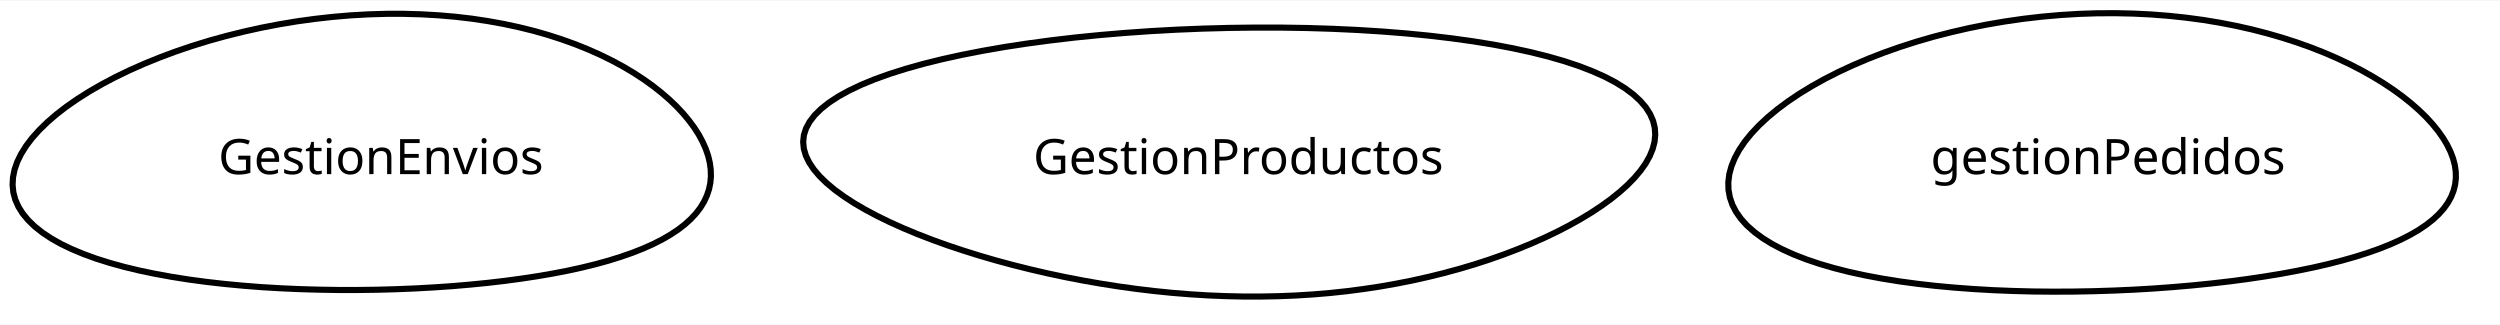
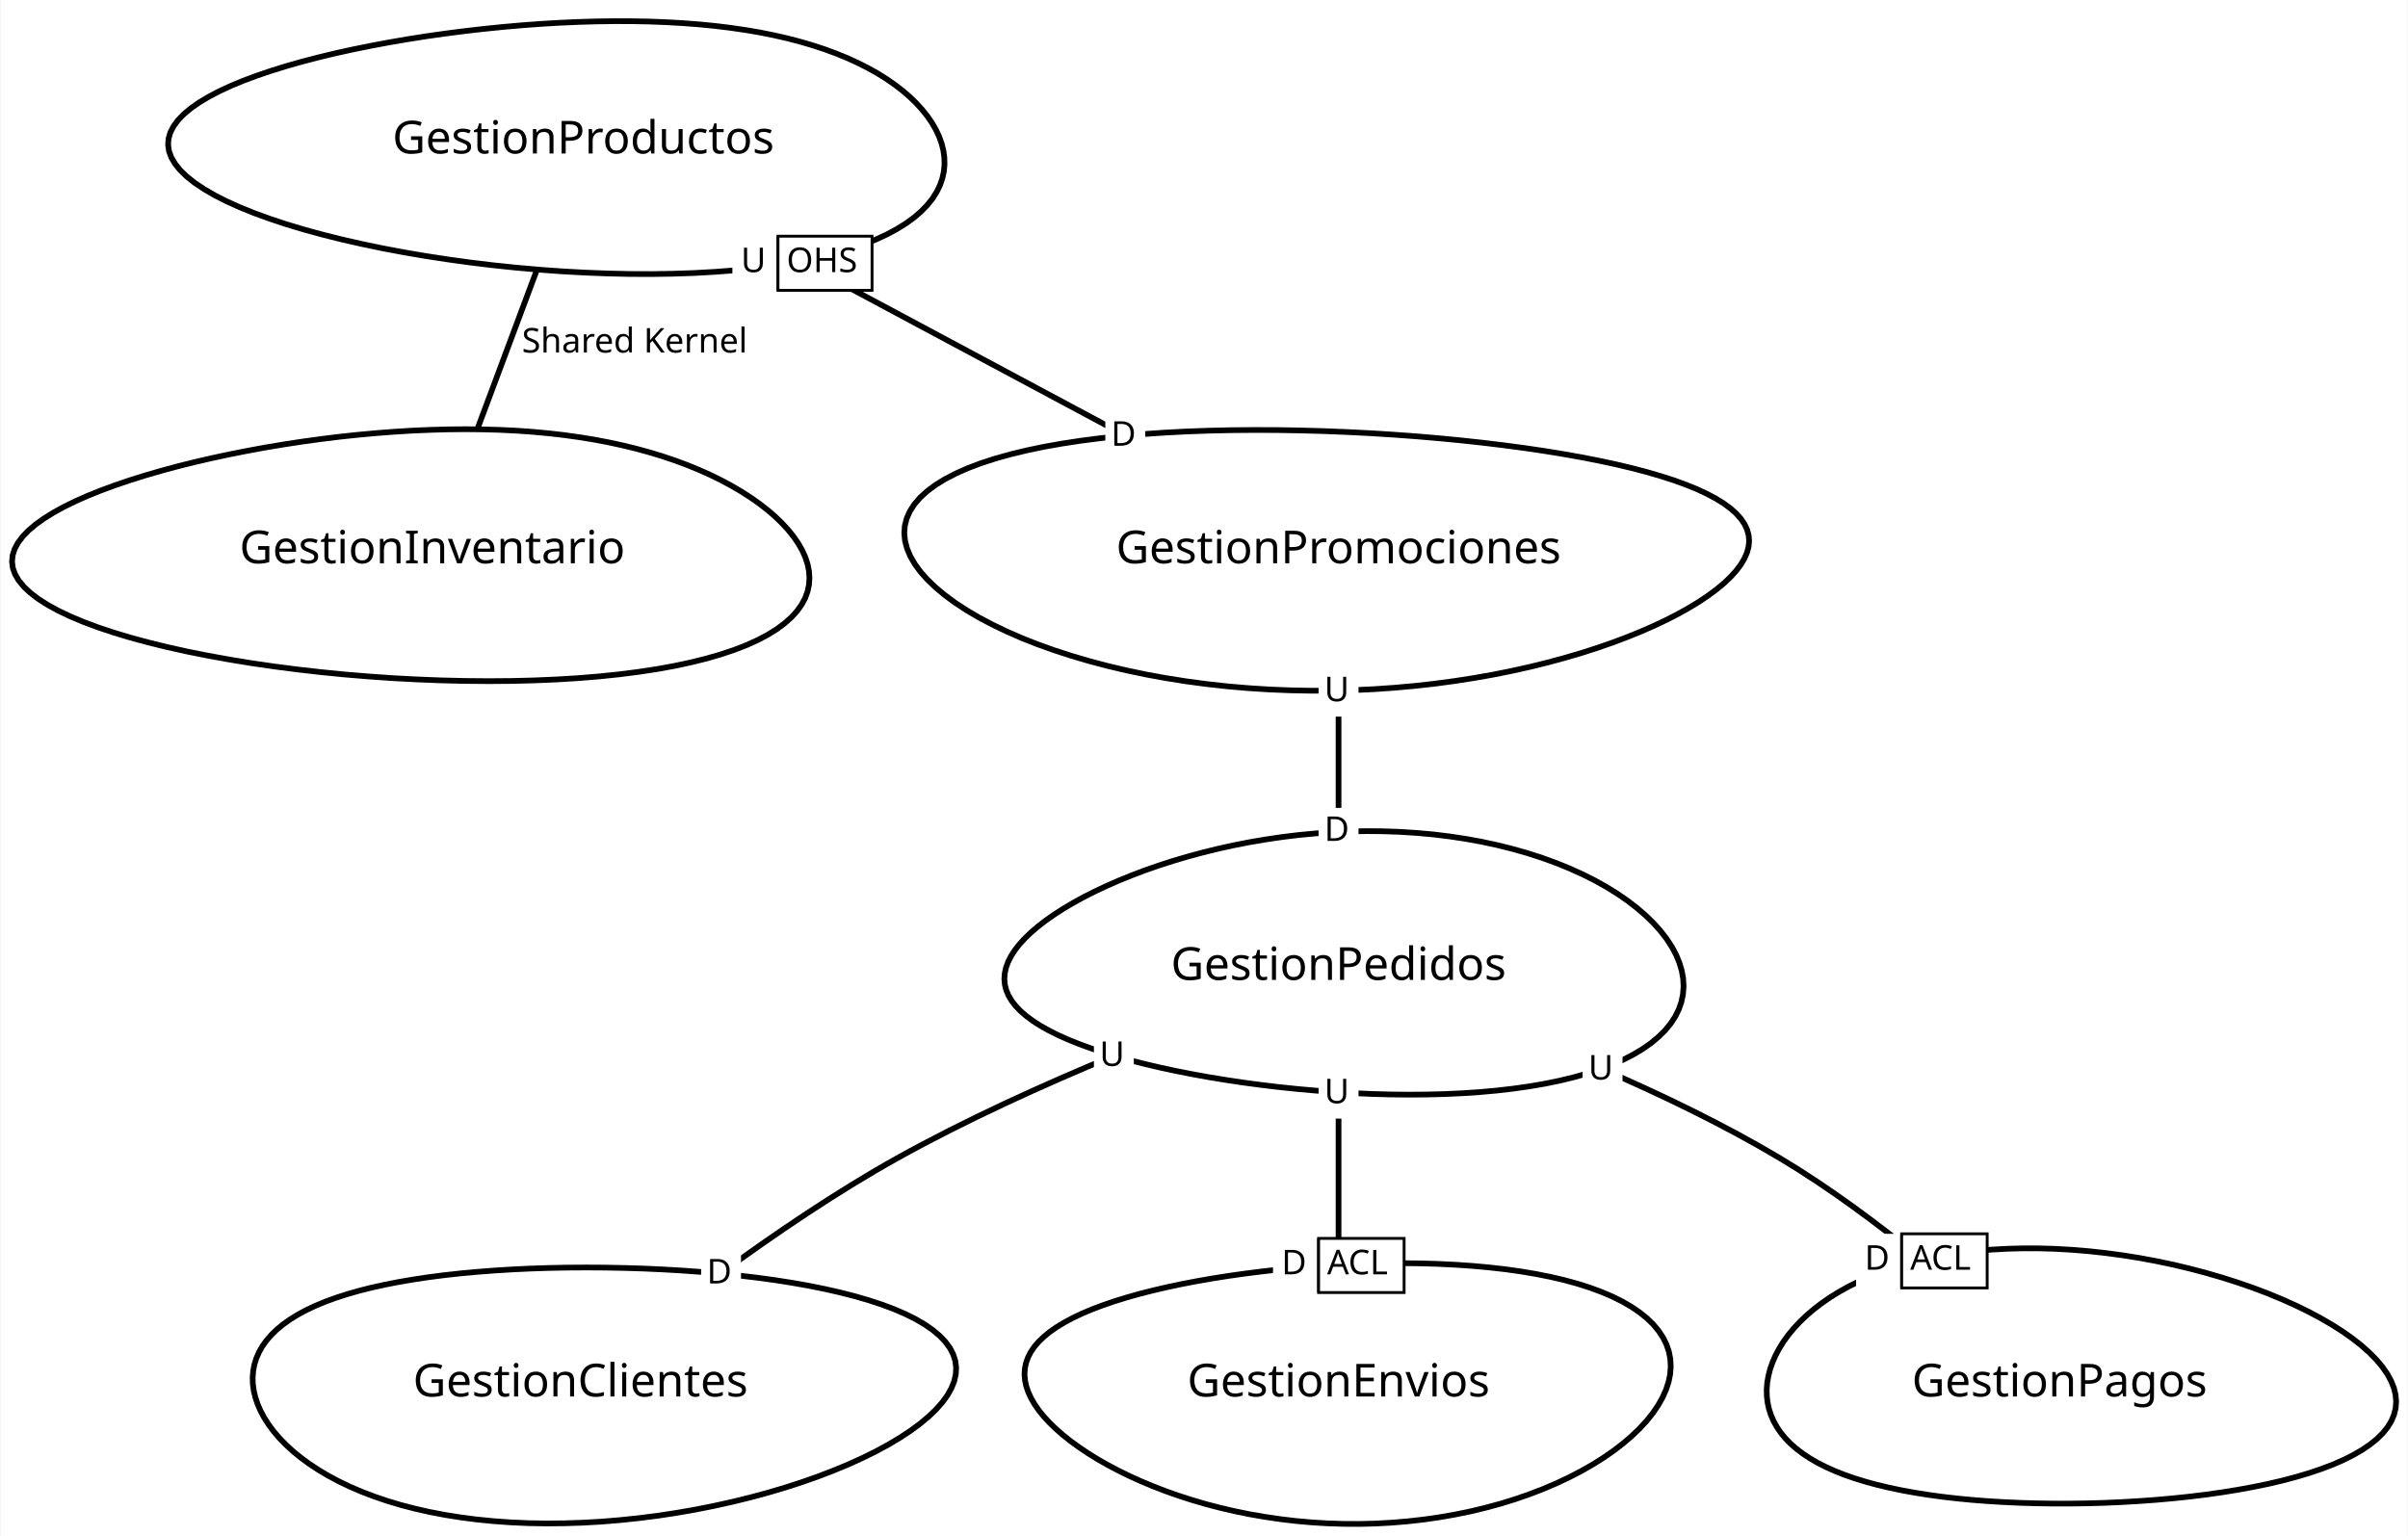
- <svg xmlns="http://www.w3.org/2000/svg" width="2000px" height="260px" viewBox="0.00 0.00 816.39 105.76">
-   <g id="graph0" class="graph" transform="scale(1.0 1.0) rotate(0) translate(4 101.76)">
-     <polygon fill="white" stroke="transparent" points="-4,4 -4,-101.76 812.39,-101.76 812.39,4 -4,4" />
+ <svg xmlns="http://www.w3.org/2000/svg" width="2000px" height="1276px" viewBox="0.00 0.00 844.55 539.09">
+   <g id="graph0" class="graph" transform="scale(1.0 1.0) rotate(0) translate(4 535.09)">
+     <polygon fill="white" stroke="transparent" points="-4,4 -4,-535.09 840.55,-535.09 840.55,4 -4,4" />
    <g id="node1" class="node">
-       <polygon fill="none" stroke="black" stroke-width="2" points="21.33,-69.65 17.74,-67.16 14.45,-64.62 11.47,-62.05 8.81,-59.46 6.48,-56.86 4.51,-54.26 2.89,-51.66 1.63,-49.08 0.75,-46.53 0.24,-44.01 0.11,-41.54 0.36,-39.11 1,-36.74 2.02,-34.44 3.42,-32.21 5.2,-30.06 7.34,-27.98 9.84,-26 12.7,-24.1 15.89,-22.3 19.42,-20.6 23.26,-19 27.4,-17.49 31.83,-16.1 36.52,-14.8 41.47,-13.61 46.64,-12.53 52.02,-11.55 57.6,-10.67 63.34,-9.9 69.24,-9.23 75.25,-8.66 81.38,-8.18 87.58,-7.81 93.84,-7.53 100.15,-7.35 106.47,-7.25 112.78,-7.25 119.07,-7.33 125.31,-7.5 131.49,-7.75 137.59,-8.09 143.59,-8.5 149.46,-9 155.21,-9.57 160.8,-10.22 166.23,-10.95 171.48,-11.75 176.55,-12.62 181.41,-13.56 186.06,-14.58 190.5,-15.67 194.71,-16.83 198.68,-18.07 202.42,-19.37 205.91,-20.74 209.15,-22.18 212.15,-23.69 214.88,-25.27 217.36,-26.91 219.59,-28.62 221.55,-30.39 223.26,-32.22 224.71,-34.11 225.9,-36.07 226.84,-38.07 227.53,-40.13 227.97,-42.24 228.15,-44.39 228.09,-46.58 227.79,-48.81 227.25,-51.06 226.46,-53.35 225.44,-55.65 224.19,-57.97 222.7,-60.29 220.99,-62.61 219.06,-64.92 216.9,-67.22 214.52,-69.49 211.93,-71.73 209.13,-73.93 206.12,-76.08 202.9,-78.18 199.48,-80.21 195.86,-82.16 192.05,-84.03 188.06,-85.81 183.88,-87.49 179.52,-89.06 175,-90.52 170.31,-91.86 165.46,-93.06 160.46,-94.13 155.33,-95.06 150.06,-95.85 144.68,-96.48 139.18,-96.95 133.59,-97.27 127.91,-97.43 122.16,-97.43 116.36,-97.26 110.51,-96.93 104.63,-96.43 98.74,-95.77 92.86,-94.96 87,-93.98 81.18,-92.86 75.42,-91.58 69.73,-90.16 64.14,-88.61 58.67,-86.92 53.33,-85.11 48.15,-83.18 43.14,-81.14 38.32,-79.01 33.71,-76.78 29.33,-74.47 25.2,-72.09 21.33,-69.65" />
-       <text text-anchor="middle" x="120.39" y="-45.08" font-family="sans-serif" font-size="16.00">GestionEnvios</text>
+       <polygon fill="none" stroke="black" stroke-width="2" points="298.43,-23.38 303.11,-25.69 307.49,-28.06 311.55,-30.48 315.27,-32.93 318.64,-35.41 321.63,-37.91 324.24,-40.41 326.46,-42.92 328.27,-45.42 329.66,-47.91 330.64,-50.37 331.18,-52.79 331.3,-55.18 330.99,-57.52 330.25,-59.81 329.08,-62.04 327.49,-64.2 325.48,-66.3 323.07,-68.32 320.26,-70.27 317.06,-72.13 313.49,-73.91 309.57,-75.6 305.31,-77.2 300.73,-78.71 295.84,-80.13 290.67,-81.46 285.24,-82.69 279.58,-83.83 273.69,-84.87 267.62,-85.82 261.37,-86.67 254.98,-87.43 248.47,-88.1 241.87,-88.68 235.19,-89.16 228.46,-89.55 221.71,-89.86 214.95,-90.07 208.21,-90.2 201.52,-90.24 194.88,-90.2 188.33,-90.07 181.87,-89.86 175.54,-89.56 169.34,-89.18 163.28,-88.71 157.39,-88.17 151.68,-87.54 146.16,-86.83 140.84,-86.03 135.72,-85.16 130.83,-84.2 126.16,-83.17 121.72,-82.05 117.52,-80.85 113.57,-79.57 109.86,-78.21 106.4,-76.77 103.19,-75.25 100.23,-73.65 97.53,-71.98 95.09,-70.24 92.89,-68.42 90.96,-66.54 89.27,-64.58 87.84,-62.57 86.66,-60.49 85.74,-58.36 85.06,-56.17 84.63,-53.94 84.45,-51.67 84.52,-49.36 84.83,-47.01 85.39,-44.65 86.19,-42.27 87.24,-39.88 88.53,-37.48 90.06,-35.09 91.83,-32.71 93.84,-30.36 96.1,-28.04 98.59,-25.75 101.33,-23.51 104.3,-21.33 107.51,-19.21 110.95,-17.17 114.62,-15.21 118.52,-13.34 122.65,-11.56 127,-9.9 131.57,-8.34 136.35,-6.91 141.33,-5.61 146.51,-4.44 151.87,-3.41 157.42,-2.53 163.14,-1.79 169.01,-1.21 175.03,-0.78 181.18,-0.51 187.45,-0.4 193.82,-0.46 200.27,-0.67 206.79,-1.04 213.36,-1.58 219.96,-2.27 226.57,-3.11 233.16,-4.11 239.72,-5.25 246.23,-6.54 252.65,-7.96 258.97,-9.51 265.17,-11.18 271.22,-12.97 277.1,-14.87 282.78,-16.87 288.24,-18.96 293.47,-21.13 298.43,-23.38" />
+       <text text-anchor="middle" x="199.49" y="-44.97" font-family="sans-serif" font-size="16.00">GestionClientes</text>
    </g>
    <g id="node2" class="node">
-       <polygon fill="none" stroke="black" stroke-width="2" points="371.69,-91.78 363.3,-91.19 355.04,-90.49 346.95,-89.68 339.06,-88.75 331.39,-87.72 323.99,-86.59 316.88,-85.35 310.08,-84.02 303.62,-82.6 297.54,-81.09 291.84,-79.49 286.54,-77.82 281.67,-76.07 277.24,-74.25 273.26,-72.36 269.74,-70.42 266.69,-68.42 264.11,-66.37 262,-64.28 260.37,-62.15 259.21,-59.99 258.51,-57.8 258.28,-55.59 258.5,-53.36 259.16,-51.12 260.25,-48.88 261.75,-46.64 263.64,-44.41 265.92,-42.19 268.56,-39.98 271.55,-37.81 274.85,-35.65 278.47,-33.54 282.36,-31.46 286.52,-29.43 290.92,-27.45 295.53,-25.53 300.35,-23.66 305.34,-21.86 310.5,-20.14 315.8,-18.48 321.22,-16.9 326.74,-15.41 332.35,-14.01 338.04,-12.69 343.78,-11.47 349.57,-10.35 355.4,-9.33 361.24,-8.41 367.1,-7.6 372.97,-6.9 378.82,-6.31 384.67,-5.84 390.49,-5.48 396.3,-5.24 402.07,-5.11 407.81,-5.11 413.51,-5.22 419.17,-5.45 424.78,-5.8 430.35,-6.27 435.86,-6.86 441.31,-7.57 446.71,-8.39 452.04,-9.33 457.29,-10.37 462.48,-11.53 467.58,-12.79 472.59,-14.15 477.5,-15.61 482.31,-17.17 487.01,-18.82 491.57,-20.56 496,-22.38 500.29,-24.28 504.41,-26.24 508.35,-28.28 512.11,-30.38 515.66,-32.53 518.98,-34.73 522.08,-36.97 524.91,-39.25 527.48,-41.55 529.76,-43.88 531.74,-46.23 533.4,-48.58 534.72,-50.94 535.69,-53.29 536.3,-55.63 536.53,-57.95 536.37,-60.25 535.81,-62.51 534.83,-64.74 533.44,-66.91 531.61,-69.04 529.36,-71.11 526.68,-73.11 523.56,-75.05 520,-76.91 516.02,-78.68 511.62,-80.38 506.8,-81.98 501.58,-83.48 495.96,-84.89 489.98,-86.19 483.63,-87.39 476.95,-88.47 469.95,-89.44 462.66,-90.3 455.11,-91.04 447.31,-91.66 439.31,-92.16 431.13,-92.54 422.8,-92.8 414.37,-92.93 405.85,-92.94 397.29,-92.83 388.71,-92.6 380.17,-92.25 371.69,-91.78" />
-       <text text-anchor="middle" x="400.39" y="-45.08" font-family="sans-serif" font-size="16.00">GestionProductos</text>
+       <polygon fill="none" stroke="black" stroke-width="2" points="573.63,-36.45 575.81,-39.18 577.67,-41.93 579.22,-44.68 580.43,-47.43 581.32,-50.16 581.86,-52.86 582.05,-55.53 581.9,-58.16 581.4,-60.73 580.55,-63.23 579.35,-65.66 577.8,-68.01 575.91,-70.28 573.67,-72.45 571.11,-74.51 568.22,-76.48 565.01,-78.33 561.49,-80.07 557.68,-81.69 553.58,-83.2 549.22,-84.58 544.6,-85.84 539.74,-86.97 534.65,-87.98 529.36,-88.87 523.89,-89.63 518.24,-90.27 512.44,-90.8 506.51,-91.2 500.47,-91.5 494.34,-91.68 488.14,-91.75 481.89,-91.72 475.62,-91.58 469.33,-91.35 463.06,-91.02 456.82,-90.6 450.64,-90.1 444.52,-89.51 438.5,-88.84 432.58,-88.09 426.79,-87.27 421.14,-86.38 415.65,-85.42 410.33,-84.4 405.2,-83.31 400.28,-82.16 395.56,-80.96 391.07,-79.69 386.81,-78.37 382.8,-77 379.04,-75.58 375.54,-74.1 372.31,-72.58 369.35,-71 366.66,-69.38 364.26,-67.71 362.14,-65.99 360.3,-64.23 358.75,-62.42 357.49,-60.57 356.52,-58.68 355.83,-56.75 355.42,-54.78 355.29,-52.78 355.45,-50.74 355.88,-48.67 356.58,-46.58 357.55,-44.46 358.78,-42.32 360.27,-40.16 362.02,-38 364.01,-35.83 366.24,-33.66 368.71,-31.5 371.41,-29.35 374.33,-27.22 377.46,-25.11 380.8,-23.04 384.35,-21.01 388.09,-19.03 392.01,-17.1 396.12,-15.24 400.39,-13.45 404.82,-11.74 409.41,-10.12 414.14,-8.6 419.01,-7.18 424,-5.88 429.11,-4.69 434.33,-3.63 439.64,-2.71 445.03,-1.92 450.49,-1.27 456.02,-0.78 461.6,-0.44 467.21,-0.26 472.85,-0.23 478.49,-0.37 484.14,-0.68 489.76,-1.15 495.36,-1.78 500.91,-2.58 506.4,-3.54 511.82,-4.65 517.14,-5.93 522.36,-7.35 527.45,-8.92 532.41,-10.64 537.22,-12.48 541.86,-14.46 546.31,-16.55 550.57,-18.75 554.62,-21.06 558.43,-23.45 562.01,-25.93 565.33,-28.48 568.38,-31.09 571.15,-33.75 573.63,-36.45" />
+       <text text-anchor="middle" x="465.49" y="-44.97" font-family="sans-serif" font-size="16.00">GestionEnvios</text>
    </g>
    <g id="node3" class="node">
-       <polygon fill="none" stroke="black" stroke-width="2" points="576.4,-66.25 573.25,-63.64 570.42,-61 567.91,-58.33 565.75,-55.66 563.94,-52.98 562.5,-50.32 561.42,-47.67 560.71,-45.05 560.39,-42.47 560.45,-39.94 560.9,-37.47 561.73,-35.05 562.95,-32.71 564.56,-30.45 566.53,-28.27 568.89,-26.18 571.6,-24.18 574.67,-22.28 578.09,-20.49 581.84,-18.8 585.91,-17.22 590.28,-15.75 594.95,-14.39 599.88,-13.14 605.07,-12.01 610.5,-10.99 616.14,-10.08 621.97,-9.29 627.98,-8.6 634.14,-8.03 640.43,-7.56 646.83,-7.19 653.32,-6.93 659.86,-6.76 666.45,-6.7 673.05,-6.73 679.65,-6.85 686.23,-7.06 692.76,-7.35 699.22,-7.73 705.59,-8.2 711.86,-8.74 718,-9.36 724.01,-10.05 729.85,-10.82 735.52,-11.66 741,-12.56 746.28,-13.54 751.35,-14.58 756.19,-15.69 760.8,-16.87 765.16,-18.11 769.27,-19.41 773.12,-20.77 776.7,-22.2 780.01,-23.69 783.05,-25.24 785.81,-26.84 788.29,-28.51 790.49,-30.24 792.4,-32.02 794.03,-33.85 795.38,-35.74 796.45,-37.68 797.23,-39.67 797.74,-41.7 797.98,-43.78 797.94,-45.9 797.63,-48.05 797.05,-50.24 796.21,-52.45 795.11,-54.69 793.76,-56.94 792.16,-59.2 790.31,-61.47 788.23,-63.74 785.9,-66 783.34,-68.24 780.56,-70.46 777.55,-72.65 774.33,-74.8 770.89,-76.9 767.25,-78.95 763.41,-80.93 759.38,-82.84 755.16,-84.67 750.75,-86.41 746.17,-88.05 741.43,-89.58 736.53,-91 731.47,-92.31 726.28,-93.48 720.95,-94.52 715.5,-95.42 709.93,-96.17 704.27,-96.77 698.51,-97.22 692.68,-97.51 686.79,-97.64 680.84,-97.61 674.86,-97.41 668.85,-97.04 662.84,-96.51 656.84,-95.82 650.86,-94.96 644.93,-93.95 639.06,-92.78 633.26,-91.45 627.56,-89.99 621.98,-88.38 616.52,-86.63 611.22,-84.76 606.09,-82.77 601.15,-80.67 596.41,-78.47 591.89,-76.17 587.62,-73.79 583.6,-71.34 579.86,-68.82 576.4,-66.25" />
-       <text text-anchor="middle" x="684.39" y="-45.08" font-family="sans-serif" font-size="16.00">gestionPedidos</text>
+       <polygon fill="none" stroke="black" stroke-width="2" points="116.72,-298.37 125.16,-297.67 133.63,-297.08 142.1,-296.63 150.53,-296.3 158.9,-296.1 167.16,-296.03 175.3,-296.09 183.27,-296.29 191.05,-296.62 198.62,-297.08 205.94,-297.68 213,-298.41 219.77,-299.27 226.23,-300.25 232.37,-301.36 238.16,-302.59 243.6,-303.94 248.68,-305.41 253.38,-306.98 257.7,-308.65 261.63,-310.43 265.17,-312.3 268.32,-314.25 271.08,-316.29 273.45,-318.4 275.44,-320.58 277.04,-322.81 278.28,-325.1 279.15,-327.44 279.66,-329.81 279.83,-332.21 279.67,-334.63 279.18,-337.06 278.38,-339.51 277.28,-341.94 275.9,-344.37 274.24,-346.78 272.32,-349.17 270.15,-351.52 267.74,-353.84 265.1,-356.11 262.25,-358.32 259.19,-360.48 255.93,-362.57 252.49,-364.59 248.86,-366.53 245.07,-368.4 241.1,-370.17 236.98,-371.86 232.71,-373.45 228.29,-374.94 223.72,-376.33 219.02,-377.62 214.17,-378.8 209.2,-379.87 204.09,-380.83 198.86,-381.68 193.51,-382.42 188.03,-383.04 182.44,-383.55 176.73,-383.95 170.92,-384.23 165,-384.39 158.99,-384.45 152.88,-384.39 146.69,-384.22 140.42,-383.95 134.09,-383.56 127.7,-383.07 121.27,-382.48 114.81,-381.79 108.34,-380.99 101.86,-380.1 95.4,-379.12 88.97,-378.04 82.59,-376.87 76.29,-375.62 70.08,-374.29 63.98,-372.88 58.02,-371.39 52.22,-369.82 46.6,-368.19 41.19,-366.49 36.02,-364.73 31.09,-362.91 26.45,-361.04 22.11,-359.11 18.1,-357.14 14.44,-355.12 11.15,-353.07 8.25,-350.98 5.75,-348.86 3.69,-346.71 2.07,-344.55 0.91,-342.36 0.22,-340.17 0.01,-337.97 0.29,-335.77 1.06,-333.58 2.34,-331.39 4.11,-329.22 6.38,-327.07 9.15,-324.95 12.41,-322.86 16.15,-320.81 20.35,-318.8 25.01,-316.84 30.11,-314.93 35.62,-313.09 41.54,-311.31 47.83,-309.61 54.47,-307.98 61.44,-306.43 68.7,-304.98 76.22,-303.62 83.98,-302.35 91.95,-301.19 100.08,-300.14 108.35,-299.2 116.72,-298.37" />
+       <text text-anchor="middle" x="147.49" y="-337.4" font-family="sans-serif" font-size="16.00">GestionInventario</text>
+     </g>
+     <g id="node4" class="node">
+       <polygon fill="none" stroke="black" stroke-width="2" points="791.57,-81.13 786.4,-83.09 781.07,-84.94 775.58,-86.69 769.97,-88.32 764.25,-89.83 758.45,-91.21 752.58,-92.45 746.67,-93.55 740.73,-94.5 734.78,-95.3 728.86,-95.95 722.96,-96.44 717.11,-96.78 711.34,-96.95 705.64,-96.96 700.04,-96.81 694.55,-96.51 689.19,-96.04 683.96,-95.42 678.89,-94.65 673.97,-93.73 669.21,-92.67 664.63,-91.47 660.24,-90.14 656.03,-88.68 652.01,-87.1 648.2,-85.41 644.58,-83.62 641.17,-81.73 637.97,-79.75 634.99,-77.68 632.21,-75.55 629.65,-73.35 627.3,-71.1 625.17,-68.8 623.25,-66.47 621.55,-64.11 620.07,-61.72 618.8,-59.33 617.76,-56.93 616.92,-54.54 616.31,-52.15 615.91,-49.79 615.73,-47.45 615.77,-45.15 616.03,-42.88 616.51,-40.65 617.21,-38.47 618.13,-36.35 619.28,-34.29 620.64,-32.28 622.23,-30.34 624.04,-28.47 626.08,-26.67 628.35,-24.95 630.83,-23.3 633.54,-21.72 636.48,-20.23 639.63,-18.82 643.01,-17.48 646.6,-16.23 650.4,-15.06 654.42,-13.97 658.64,-12.96 663.05,-12.04 667.66,-11.2 672.46,-10.44 677.42,-9.76 682.56,-9.17 687.85,-8.66 693.28,-8.24 698.84,-7.9 704.52,-7.64 710.29,-7.47 716.16,-7.38 722.09,-7.38 728.08,-7.46 734.09,-7.63 740.12,-7.89 746.15,-8.24 752.15,-8.67 758.1,-9.2 763.98,-9.81 769.77,-10.52 775.45,-11.32 780.99,-12.21 786.38,-13.2 791.6,-14.27 796.61,-15.44 801.41,-16.71 805.98,-18.06 810.28,-19.51 814.32,-21.05 818.06,-22.67 821.49,-24.39 824.6,-26.19 827.38,-28.07 829.81,-30.02 831.88,-32.06 833.58,-34.16 834.91,-36.33 835.86,-38.57 836.42,-40.86 836.6,-43.19 836.39,-45.58 835.8,-48 834.82,-50.44 833.47,-52.91 831.74,-55.4 829.66,-57.89 827.21,-60.37 824.43,-62.85 821.31,-65.3 817.88,-67.73 814.15,-70.11 810.13,-72.45 805.84,-74.73 801.31,-76.94 796.55,-79.08 791.57,-81.13" />
+       <text text-anchor="middle" x="718.49" y="-44.97" font-family="sans-serif" font-size="16.00">GestionPagos</text>
+     </g>
+     <g id="node5" class="node">
+       <polygon fill="none" stroke="black" stroke-width="2" points="575.95,-211.17 573.19,-213.85 570.14,-216.47 566.82,-219.02 563.24,-221.48 559.4,-223.86 555.32,-226.13 551.02,-228.28 546.5,-230.32 541.79,-232.23 536.89,-234.01 531.82,-235.65 526.6,-237.13 521.24,-238.47 515.76,-239.65 510.16,-240.67 504.47,-241.53 498.71,-242.23 492.87,-242.76 486.99,-243.13 481.07,-243.34 475.14,-243.39 469.19,-243.27 463.26,-243 457.34,-242.58 451.46,-242.02 445.63,-241.31 439.86,-240.46 434.17,-239.49 428.56,-238.39 423.06,-237.17 417.66,-235.84 412.39,-234.41 407.25,-232.89 402.27,-231.28 397.43,-229.59 392.77,-227.82 388.29,-226 383.99,-224.11 379.9,-222.18 376.01,-220.21 372.35,-218.2 368.91,-216.16 365.7,-214.1 362.75,-212.03 360.04,-209.94 357.6,-207.85 355.42,-205.76 353.52,-203.68 351.9,-201.6 350.57,-199.54 349.54,-197.49 348.79,-195.46 348.36,-193.46 348.22,-191.48 348.4,-189.52 348.88,-187.59 349.68,-185.69 350.79,-183.83 352.22,-181.99 353.95,-180.19 356,-178.43 358.35,-176.7 361.01,-175 363.97,-173.35 367.22,-171.73 370.76,-170.16 374.57,-168.63 378.66,-167.14 383.01,-165.69 387.62,-164.3 392.46,-162.95 397.53,-161.66 402.81,-160.42 408.3,-159.24 413.97,-158.12 419.81,-157.06 425.8,-156.08 431.93,-155.16 438.17,-154.33 444.52,-153.57 450.94,-152.9 457.42,-152.32 463.95,-151.83 470.49,-151.44 477.03,-151.15 483.55,-150.97 490.03,-150.9 496.45,-150.95 502.78,-151.11 509.01,-151.4 515.12,-151.81 521.08,-152.35 526.88,-153.02 532.5,-153.82 537.92,-154.75 543.12,-155.82 548.09,-157.02 552.81,-158.36 557.27,-159.82 561.45,-161.41 565.34,-163.13 568.93,-164.98 572.21,-166.94 575.17,-169.01 577.79,-171.2 580.09,-173.48 582.04,-175.86 583.64,-178.32 584.9,-180.87 585.8,-183.48 586.35,-186.15 586.56,-188.88 586.41,-191.64 585.91,-194.43 585.07,-197.24 583.9,-200.06 582.39,-202.87 580.55,-205.67 578.4,-208.44 575.95,-211.17" />
+       <text text-anchor="middle" x="465.49" y="-191.18" font-family="sans-serif" font-size="16.00">GestionPedidos</text>
+     </g>
+     <g id="edge1" class="edge">
+       <path fill="none" stroke="black" stroke-width="2" d="M386.65,-164.58C361.75,-154.27 334.48,-141.9 310.49,-128.53 289.44,-116.8 267.54,-101.91 248.81,-88.25" />
+       <text text-anchor="middle" x="385.99" y="-118.93" font-family="sans-serif" font-size="12.00">                                        </text>
+       <polygon fill="white" stroke="transparent" points="241.81,-79.25 241.81,-96.25 255.81,-96.25 255.81,-79.25 241.81,-79.25" />
+       <text text-anchor="start" x="243.81" y="-84.65" font-family="sans-serif" font-size="12.00">D</text>
+       <polygon fill="white" stroke="transparent" points="379.65,-155.58 379.65,-172.58 393.65,-172.58 393.65,-155.58 379.65,-155.58" />
+       <text text-anchor="start" x="381.65" y="-160.98" font-family="sans-serif" font-size="12.00">U</text>
+     </g>
+     <g id="edge3" class="edge">
+       <path fill="none" stroke="black" stroke-width="2" d="M465.49,-151.49C465.49,-132.55 465.49,-110.3 465.49,-91.45" />
+       <text text-anchor="middle" x="540.99" y="-118.93" font-family="sans-serif" font-size="12.00">                                        </text>
+       <polygon fill="white" stroke="transparent" points="442.49,-81.45 442.49,-100.45 458.49,-100.45 458.49,-81.45 442.49,-81.45" />
+       <polyline fill="none" stroke="black" points="458.49,-81.45 458.49,-100.45 " />
+       <text text-anchor="start" x="445.49" y="-87.85" font-family="sans-serif" font-size="12.00">D</text>
+       <polygon fill="white" stroke="transparent" points="458.49,-81.45 458.49,-100.45 488.49,-100.45 488.49,-81.45 458.49,-81.45" />
+       <polygon fill="none" stroke="black" points="458.49,-81.45 458.49,-100.45 488.49,-100.45 488.49,-81.45 458.49,-81.45" />
+       <text text-anchor="start" x="461.49" y="-87.85" font-family="sans-serif" font-size="12.00">ACL</text>
+       <polygon fill="white" stroke="transparent" points="458.49,-142.49 458.49,-159.49 472.49,-159.49 472.49,-142.49 458.49,-142.49" />
+       <text text-anchor="start" x="460.49" y="-147.89" font-family="sans-serif" font-size="12.00">U</text>
+     </g>
+     <g id="edge2" class="edge">
+       <path fill="none" stroke="black" stroke-width="2" d="M558.13,-159.82C579.18,-150.71 601.05,-140.14 620.49,-128.53 637.55,-118.35 654.86,-105.45 670.09,-93.06" />
+       <text text-anchor="middle" x="712.99" y="-118.93" font-family="sans-serif" font-size="12.00">                                        </text>
+       <polygon fill="white" stroke="transparent" points="647.09,-83.06 647.09,-102.06 663.09,-102.06 663.09,-83.06 647.09,-83.06" />
+       <polyline fill="none" stroke="black" points="663.09,-83.06 663.09,-102.06 " />
+       <text text-anchor="start" x="650.09" y="-89.46" font-family="sans-serif" font-size="12.00">D</text>
+       <polygon fill="white" stroke="transparent" points="663.09,-83.06 663.09,-102.06 693.09,-102.06 693.09,-83.06 663.09,-83.06" />
+       <polygon fill="none" stroke="black" points="663.09,-83.06 663.09,-102.06 693.09,-102.06 693.09,-83.06 663.09,-83.06" />
+       <text text-anchor="start" x="666.09" y="-89.46" font-family="sans-serif" font-size="12.00">ACL</text>
+       <polygon fill="white" stroke="transparent" points="551.13,-150.82 551.13,-167.82 565.13,-167.82 565.13,-150.82 551.13,-150.82" />
+       <text text-anchor="start" x="553.13" y="-156.22" font-family="sans-serif" font-size="12.00">U</text>
+     </g>
+     <g id="node6" class="node">
+       <polygon fill="none" stroke="black" stroke-width="2" points="152.8,-444.06 160.72,-442.97 168.73,-442 176.78,-441.16 184.86,-440.45 192.92,-439.86 200.94,-439.42 208.88,-439.11 216.73,-438.93 224.44,-438.9 232,-439.02 239.38,-439.27 246.55,-439.67 253.49,-440.2 260.19,-440.88 266.63,-441.7 272.78,-442.65 278.64,-443.74 284.18,-444.95 289.41,-446.29 294.31,-447.75 298.87,-449.33 303.09,-451.01 306.97,-452.8 310.5,-454.69 313.68,-456.67 316.51,-458.73 319,-460.87 321.15,-463.08 322.97,-465.35 324.45,-467.68 325.61,-470.04 326.45,-472.45 326.99,-474.88 327.22,-477.33 327.16,-479.8 326.82,-482.26 326.2,-484.73 325.32,-487.18 324.18,-489.61 322.79,-492.01 321.16,-494.38 319.3,-496.7 317.22,-498.97 314.91,-501.19 312.4,-503.35 309.67,-505.44 306.75,-507.46 303.63,-509.4 300.31,-511.25 296.81,-513.02 293.12,-514.71 289.25,-516.29 285.21,-517.78 280.98,-519.17 276.58,-520.46 272.01,-521.65 267.27,-522.73 262.36,-523.71 257.29,-524.57 252.05,-525.33 246.66,-525.99 241.12,-526.53 235.42,-526.97 229.59,-527.3 223.62,-527.53 217.53,-527.64 211.31,-527.66 204.99,-527.57 198.57,-527.38 192.06,-527.09 185.48,-526.7 178.85,-526.21 172.17,-525.62 165.47,-524.94 158.77,-524.17 152.08,-523.31 145.42,-522.37 138.82,-521.33 132.3,-520.21 125.88,-519.01 119.59,-517.73 113.45,-516.38 107.48,-514.94 101.71,-513.44 96.16,-511.86 90.87,-510.22 85.85,-508.51 81.12,-506.75 76.72,-504.92 72.67,-503.04 68.98,-501.1 65.67,-499.12 62.77,-497.09 60.3,-495.02 58.27,-492.92 56.69,-490.78 55.57,-488.61 54.93,-486.42 54.78,-484.21 55.11,-481.99 55.94,-479.76 57.27,-477.53 59.08,-475.3 61.39,-473.08 64.17,-470.88 67.44,-468.7 71.16,-466.54 75.33,-464.42 79.94,-462.35 84.96,-460.31 90.38,-458.34 96.17,-456.42 102.31,-454.57 108.78,-452.8 115.54,-451.1 122.58,-449.5 129.85,-447.98 137.33,-446.57 144.99,-445.26 152.8,-444.06" />
+       <text text-anchor="middle" x="200.49" y="-481.23" font-family="sans-serif" font-size="16.00">GestionProductos</text>
+     </g>
+     <g id="edge4" class="edge">
+       <path fill="none" stroke="black" stroke-width="2" d="M184.16,-440.32C177.53,-422.57 169.9,-402.15 163.32,-384.55" />
+       <text text-anchor="middle" x="218.49" y="-411.36" font-family="sans-serif" font-size="12.00">Shared Kernel</text>
+     </g>
+     <g id="node7" class="node">
+       <polygon fill="none" stroke="black" stroke-width="2" points="334.97,-320.91 339.31,-318.36 343.99,-315.89 348.98,-313.49 354.26,-311.18 359.83,-308.98 365.65,-306.89 371.72,-304.92 378,-303.07 384.48,-301.36 391.15,-299.79 397.97,-298.36 404.93,-297.09 412.01,-295.97 419.19,-295.01 426.44,-294.21 433.76,-293.58 441.12,-293.11 448.49,-292.81 455.88,-292.67 463.25,-292.69 470.58,-292.87 477.87,-293.21 485.1,-293.71 492.24,-294.35 499.29,-295.14 506.23,-296.07 513.05,-297.13 519.73,-298.31 526.26,-299.62 532.62,-301.03 538.81,-302.56 544.8,-304.18 550.6,-305.88 556.19,-307.67 561.55,-309.53 566.68,-311.46 571.57,-313.44 576.21,-315.47 580.58,-317.54 584.68,-319.65 588.49,-321.78 592.02,-323.93 595.25,-326.1 598.16,-328.26 600.77,-330.43 603.05,-332.6 605,-334.75 606.61,-336.89 607.88,-339.01 608.79,-341.1 609.36,-343.17 609.56,-345.21 609.39,-347.22 608.86,-349.18 607.96,-351.11 606.68,-353.01 605.03,-354.86 603.01,-356.66 600.61,-358.43 597.84,-360.14 594.69,-361.81 591.19,-363.44 587.31,-365.01 583.09,-366.54 578.51,-368.01 573.6,-369.44 568.35,-370.81 562.79,-372.13 556.92,-373.39 550.75,-374.6 544.31,-375.74 537.6,-376.83 530.65,-377.85 523.47,-378.81 516.09,-379.7 508.52,-380.52 500.78,-381.27 492.91,-381.94 484.91,-382.53 476.82,-383.04 468.67,-383.45 460.47,-383.78 452.25,-384.01 444.05,-384.15 435.88,-384.18 427.78,-384.11 419.76,-383.93 411.87,-383.64 404.11,-383.23 396.53,-382.71 389.15,-382.06 381.99,-381.3 375.07,-380.41 368.43,-379.4 362.07,-378.27 356.03,-377.01 350.32,-375.63 344.97,-374.13 339.99,-372.51 335.39,-370.77 331.2,-368.91 327.42,-366.95 324.06,-364.88 321.14,-362.71 318.67,-360.45 316.64,-358.1 315.07,-355.66 313.96,-353.16 313.3,-350.59 313.1,-347.97 313.36,-345.3 314.07,-342.59 315.22,-339.86 316.81,-337.11 318.83,-334.36 321.27,-331.62 324.12,-328.89 327.36,-326.19 330.99,-323.52 334.97,-320.91" />
+       <text text-anchor="middle" x="465.49" y="-337.4" font-family="sans-serif" font-size="16.00">GestionPromociones</text>
+     </g>
+     <g id="edge5" class="edge">
+       <path fill="none" stroke="black" stroke-width="2" d="M276.79,-443.19C312.56,-424.05 355.06,-401.3 390.65,-382.25" />
+       <text text-anchor="middle" x="415.99" y="-411.36" font-family="sans-serif" font-size="12.00">                                        </text>
+       <polygon fill="white" stroke="transparent" points="383.65,-373.25 383.65,-390.25 397.65,-390.25 397.65,-373.25 383.65,-373.25" />
+       <text text-anchor="start" x="385.65" y="-378.65" font-family="sans-serif" font-size="12.00">D</text>
+       <polygon fill="white" stroke="transparent" points="252.79,-433.19 252.79,-452.19 268.79,-452.19 268.79,-433.19 252.79,-433.19" />
+       <polyline fill="none" stroke="black" points="268.79,-433.19 268.79,-452.19 " />
+       <text text-anchor="start" x="255.79" y="-439.59" font-family="sans-serif" font-size="12.00">U</text>
+       <polygon fill="white" stroke="transparent" points="268.79,-433.19 268.79,-452.19 301.79,-452.19 301.79,-433.19 268.79,-433.19" />
+       <polygon fill="none" stroke="black" points="268.79,-433.19 268.79,-452.19 301.79,-452.19 301.79,-433.19 268.79,-433.19" />
+       <text text-anchor="start" x="271.79" y="-439.59" font-family="sans-serif" font-size="12.00">OHS</text>
+     </g>
+     <g id="edge6" class="edge">
+       <path fill="none" stroke="black" stroke-width="2" d="M465.49,-292.58C465.49,-276.82 465.49,-259.3 465.49,-243.55" />
+       <text text-anchor="middle" x="540.99" y="-264.83" font-family="sans-serif" font-size="12.00">                                        </text>
+       <polygon fill="white" stroke="transparent" points="458.49,-234.55 458.49,-251.55 472.49,-251.55 472.49,-234.55 458.49,-234.55" />
+       <text text-anchor="start" x="460.49" y="-239.95" font-family="sans-serif" font-size="12.00">D</text>
+       <polygon fill="white" stroke="transparent" points="458.49,-283.58 458.49,-300.58 472.49,-300.58 472.49,-283.58 458.49,-283.58" />
+       <text text-anchor="start" x="460.49" y="-288.98" font-family="sans-serif" font-size="12.00">U</text>
    </g>
  </g>
</svg>
